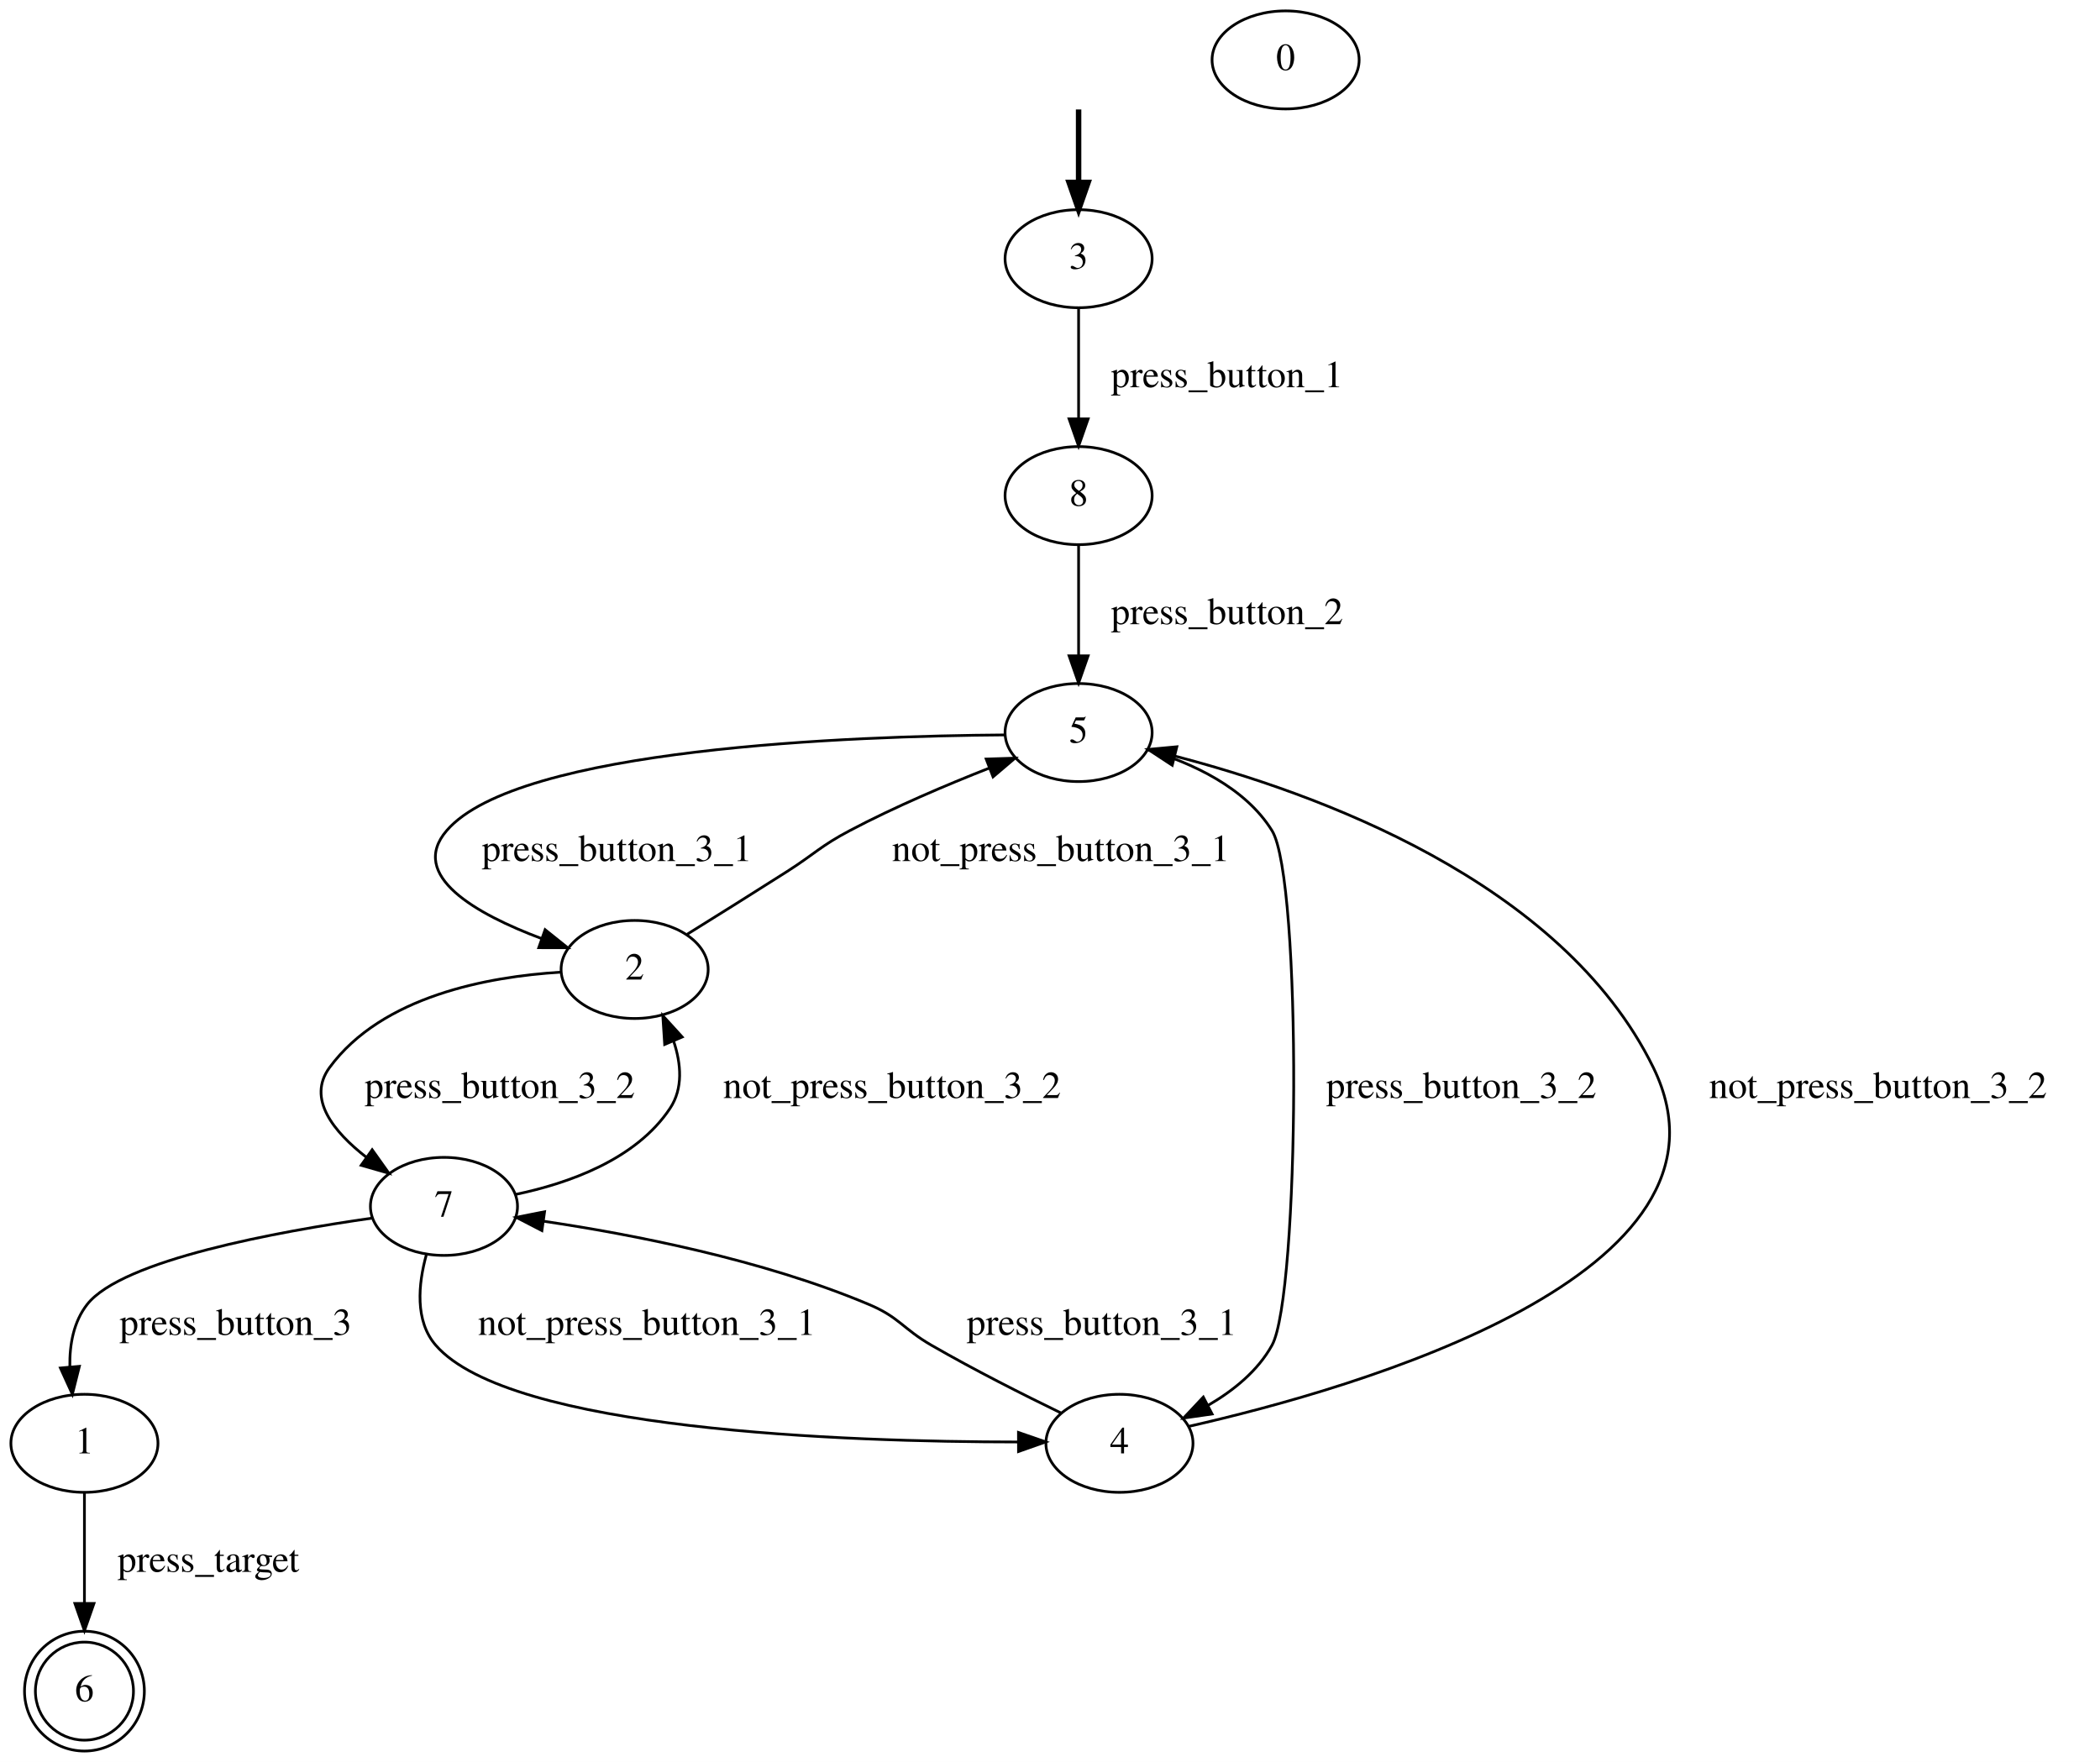
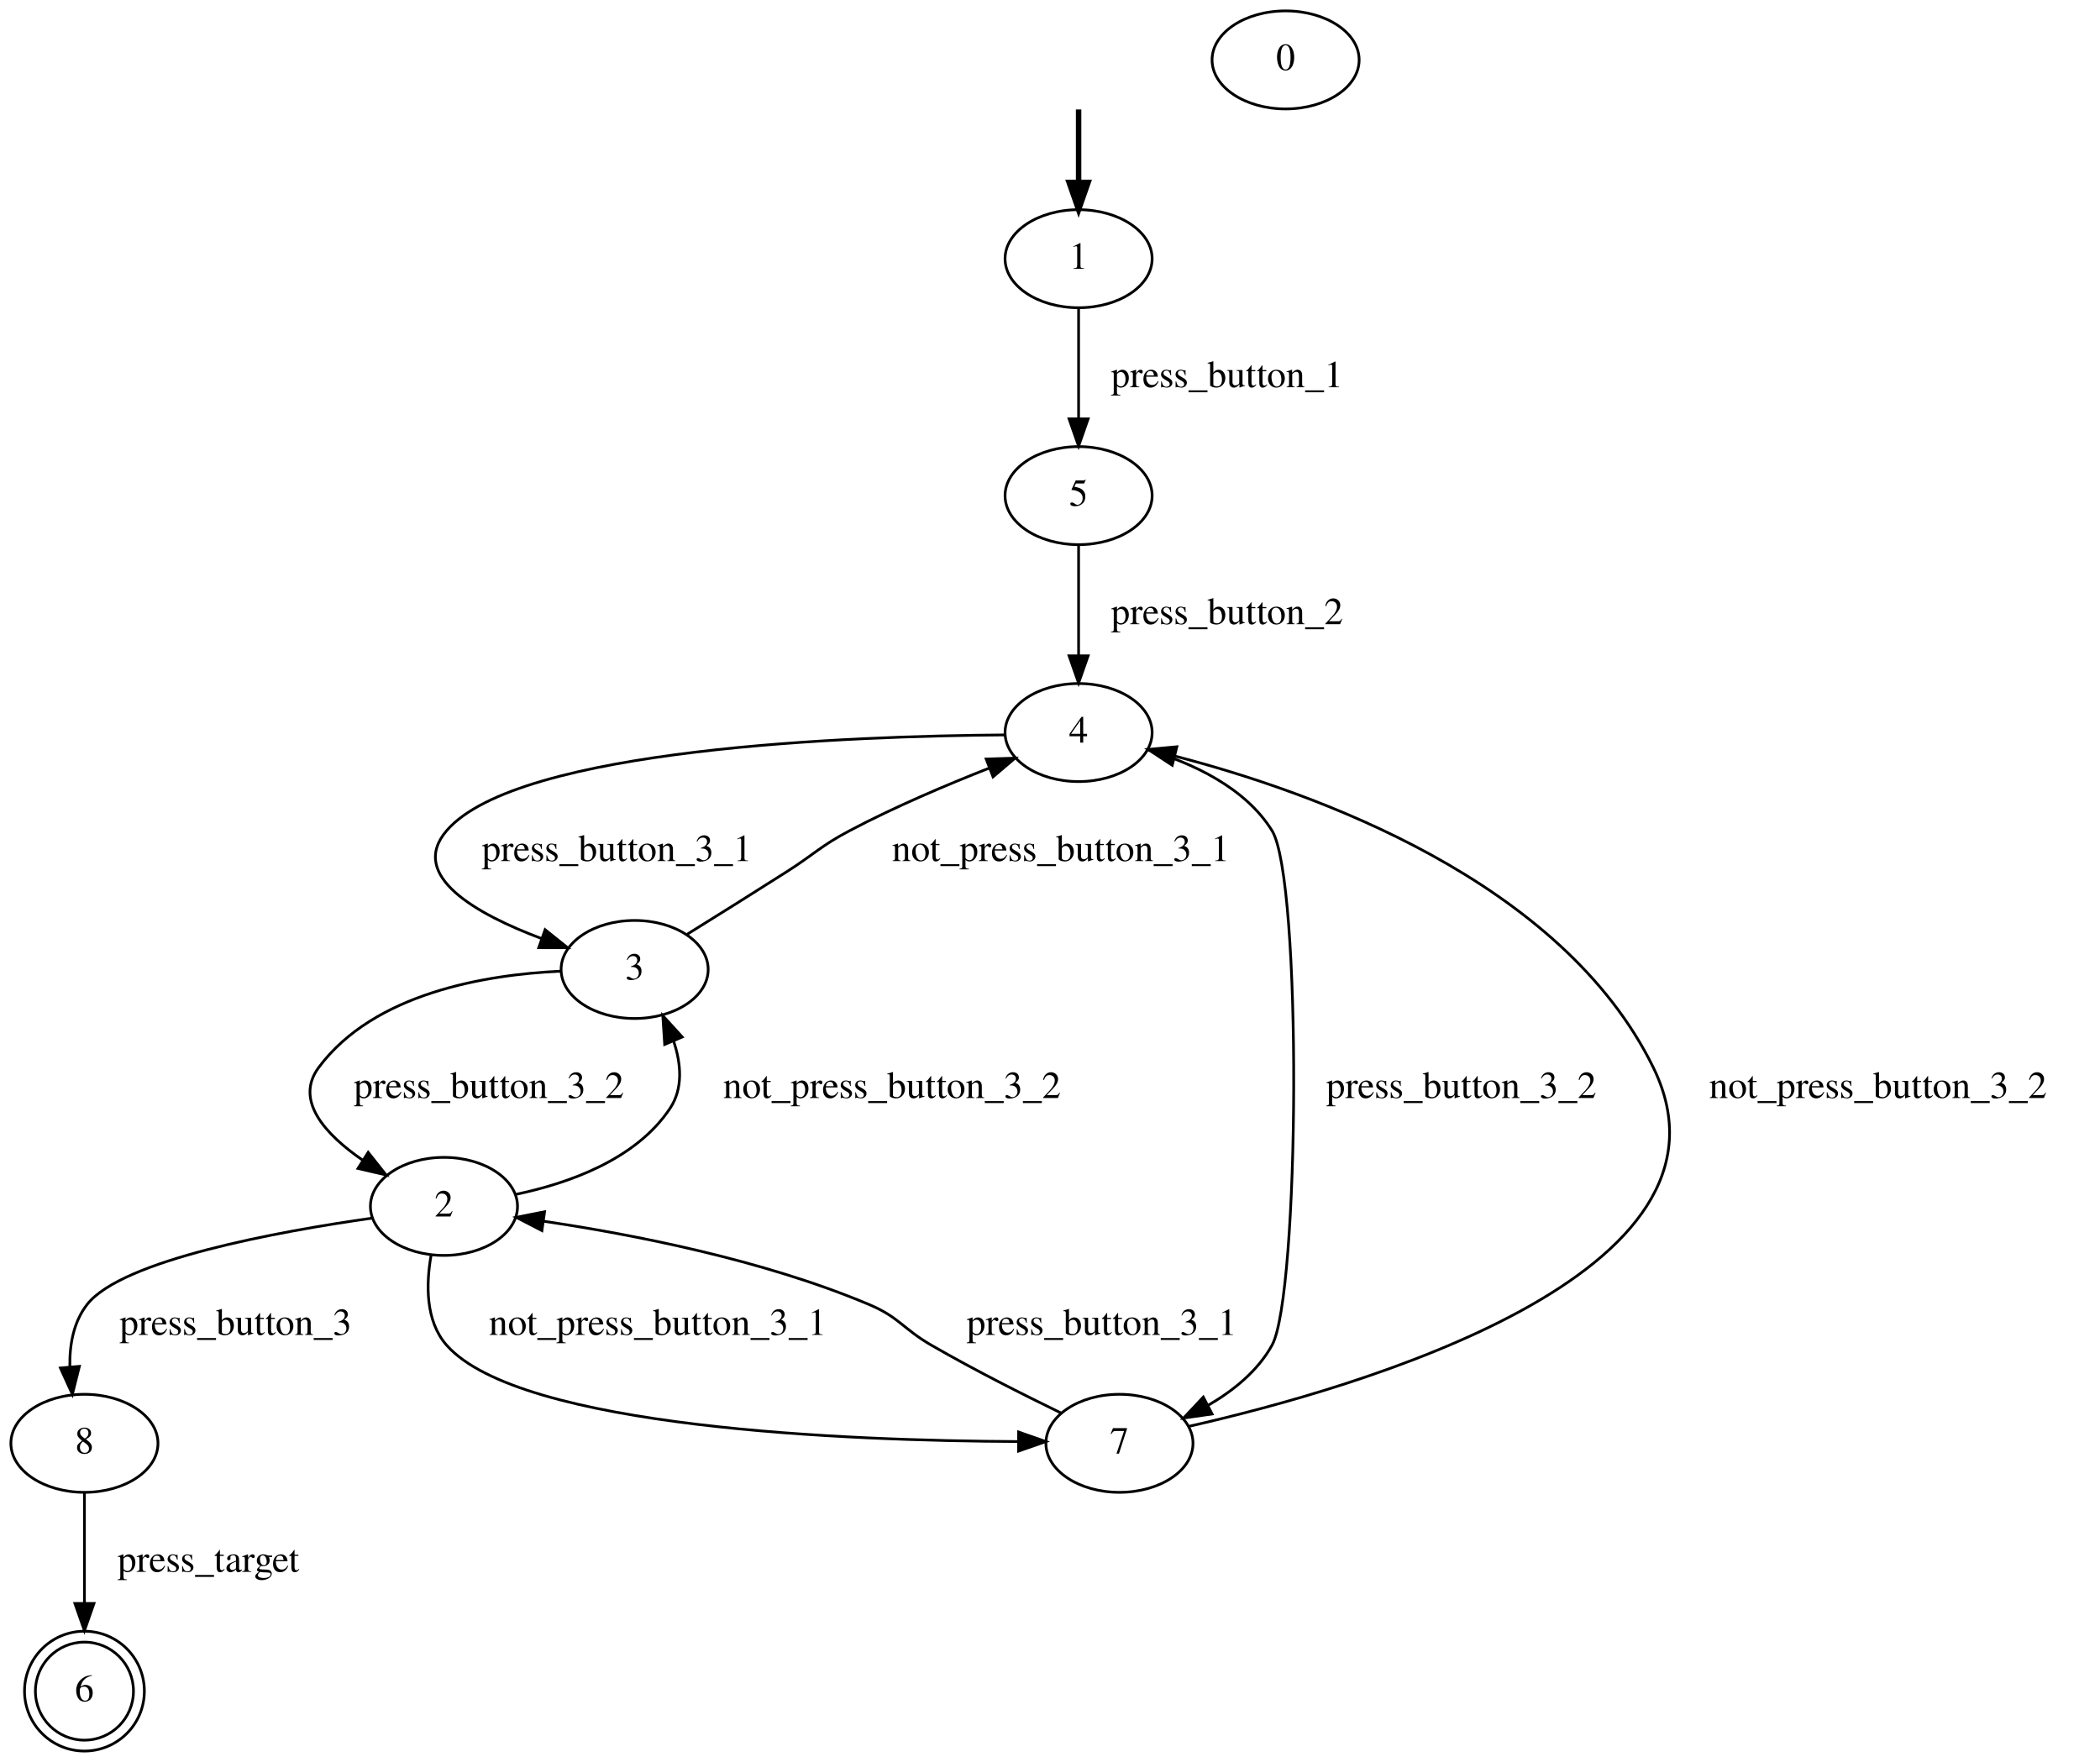
<svg xmlns="http://www.w3.org/2000/svg" width="771pt" height="647pt" viewBox="0.00 0.00 771.00 647.00">
  <g id="graph0" class="graph" transform="scale(1 1) rotate(0) translate(4 643)">
    <polygon fill="white" stroke="transparent" points="-4,4 -4,-643 767,-643 767,4 -4,4" />
    <g id="node1" class="node">
</g>
-     <g id="node5" class="node">
+     <g id="node3" class="node">
      <ellipse fill="none" stroke="black" cx="392" cy="-548" rx="27" ry="18" />
-       <text text-anchor="middle" x="392" y="-544.3" font-family="Times,serif" font-size="14.00">3</text>
+       <text text-anchor="middle" x="392" y="-544.3" font-family="Times,serif" font-size="14.00">1</text>
    </g>
    <g id="edge1" class="edge">
      <path fill="none" stroke="black" stroke-width="2" d="M392,-602.81C392,-594.79 392,-585.05 392,-576.07" />
      <polygon fill="black" stroke="black" stroke-width="2" points="395.5,-576.03 392,-566.03 388.5,-576.03 395.5,-576.03" />
    </g>
    <g id="node2" class="node">
      <ellipse fill="none" stroke="black" cx="468" cy="-621" rx="27" ry="18" />
      <text text-anchor="middle" x="468" y="-617.3" font-family="Times,serif" font-size="14.00">0</text>
    </g>
-     <g id="node3" class="node">
+     <g id="node7" class="node">
+       <ellipse fill="none" stroke="black" cx="392" cy="-461" rx="27" ry="18" />
+       <text text-anchor="middle" x="392" y="-457.3" font-family="Times,serif" font-size="14.00">5</text>
+     </g>
+     <g id="edge11" class="edge">
+       <path fill="none" stroke="black" d="M392,-529.8C392,-518.16 392,-502.55 392,-489.24" />
+       <polygon fill="black" stroke="black" points="395.5,-489.18 392,-479.18 388.5,-489.18 395.5,-489.18" />
+       <text text-anchor="middle" x="446.5" y="-500.8" font-family="Times,serif" font-size="14.00">press_button_1</text>
+     </g>
+     <g id="node4" class="node">
+       <ellipse fill="none" stroke="black" cx="159" cy="-200" rx="27" ry="18" />
+       <text text-anchor="middle" x="159" y="-196.3" font-family="Times,serif" font-size="14.00">2</text>
+     </g>
+     <g id="node5" class="node">
+       <ellipse fill="none" stroke="black" cx="229" cy="-287" rx="27" ry="18" />
+       <text text-anchor="middle" x="229" y="-283.3" font-family="Times,serif" font-size="14.00">3</text>
+     </g>
+     <g id="edge4" class="edge">
+       <path fill="none" stroke="black" d="M185.21,-204.38C204.5,-208.39 229.46,-217.11 242,-236 246.85,-243.31 246.1,-252.32 243.32,-260.68" />
+       <polygon fill="black" stroke="black" points="240.03,-259.47 239.34,-270.04 246.47,-262.21 240.03,-259.47" />
+       <text text-anchor="middle" x="323.5" y="-239.8" font-family="Times,serif" font-size="14.00">not_press_button_3_2</text>
+     </g>
+     <g id="node9" class="node">
+       <ellipse fill="none" stroke="black" cx="407" cy="-113" rx="27" ry="18" />
+       <text text-anchor="middle" x="407" y="-109.3" font-family="Times,serif" font-size="14.00">7</text>
+     </g>
+     <g id="edge6" class="edge">
+       <path fill="none" stroke="black" d="M154.29,-182.17C152.38,-171.4 152.17,-157.84 160,-149 187.01,-118.51 307.7,-113.93 369.81,-113.65" />
+       <polygon fill="black" stroke="black" points="369.97,-117.15 379.97,-113.64 369.96,-110.15 369.97,-117.15" />
+       <text text-anchor="middle" x="237.5" y="-152.8" font-family="Times,serif" font-size="14.00">not_press_button_3_1</text>
+     </g>
+     <g id="node10" class="node">
      <ellipse fill="none" stroke="black" cx="27" cy="-113" rx="27" ry="18" />
-       <text text-anchor="middle" x="27" y="-109.3" font-family="Times,serif" font-size="14.00">1</text>
+       <text text-anchor="middle" x="27" y="-109.3" font-family="Times,serif" font-size="14.00">8</text>
+     </g>
+     <g id="edge3" class="edge">
+       <path fill="none" stroke="black" d="M132.65,-195.7C98.23,-190.79 40.82,-180.35 28,-164 23.01,-157.63 21.52,-149.28 21.64,-141.23" />
+       <polygon fill="black" stroke="black" points="25.15,-141.28 22.57,-131.01 18.18,-140.65 25.15,-141.28" />
+       <text text-anchor="middle" x="82.5" y="-152.8" font-family="Times,serif" font-size="14.00">press_button_3</text>
+     </g>
+     <g id="edge8" class="edge">
+       <path fill="none" stroke="black" d="M201.79,-286.37C174.38,-285.11 133.32,-278.36 113,-251 104.03,-238.92 115.41,-226.47 129.1,-217.01" />
+       <polygon fill="black" stroke="black" points="131.17,-219.84 137.75,-211.54 127.43,-213.93 131.17,-219.84" />
+       <text text-anchor="middle" x="175.5" y="-239.8" font-family="Times,serif" font-size="14.00">press_button_3_2</text>
+     </g>
+     <g id="node6" class="node">
+       <ellipse fill="none" stroke="black" cx="392" cy="-374" rx="27" ry="18" />
+       <text text-anchor="middle" x="392" y="-370.3" font-family="Times,serif" font-size="14.00">4</text>
+     </g>
+     <g id="edge13" class="edge">
+       <path fill="none" stroke="black" d="M248.24,-299.9C259.07,-306.63 272.82,-315.23 285,-323 295.29,-329.57 297.21,-332.3 308,-338 324.42,-346.68 343.48,-354.77 359.29,-360.99" />
+       <polygon fill="black" stroke="black" points="358.07,-364.27 368.66,-364.6 360.59,-357.73 358.07,-364.27" />
+       <text text-anchor="middle" x="385.5" y="-326.8" font-family="Times,serif" font-size="14.00">not_press_button_3_1</text>
+     </g>
+     <g id="edge9" class="edge">
+       <path fill="none" stroke="black" d="M364.88,-373.13C309.45,-372.74 186.17,-368.41 160,-338 145.75,-321.44 170.9,-307.35 194.73,-298.39" />
+       <polygon fill="black" stroke="black" points="196.13,-301.61 204.4,-294.98 193.8,-295 196.13,-301.61" />
+       <text text-anchor="middle" x="222.5" y="-326.8" font-family="Times,serif" font-size="14.00">press_button_3_1</text>
+     </g>
+     <g id="edge10" class="edge">
+       <path fill="none" stroke="black" d="M417.32,-367.71C433.42,-362.89 453.06,-353.99 463,-338 474.09,-320.17 473.18,-167.37 463,-149 457.79,-139.6 448.89,-132.39 439.69,-127.03" />
+       <polygon fill="black" stroke="black" points="441.01,-123.77 430.53,-122.27 437.79,-129.98 441.01,-123.77" />
+       <text text-anchor="middle" x="532.5" y="-239.8" font-family="Times,serif" font-size="14.00">press_button_3_2</text>
+     </g>
+     <g id="edge5" class="edge">
+       <path fill="none" stroke="black" d="M392,-442.8C392,-431.16 392,-415.55 392,-402.24" />
+       <polygon fill="black" stroke="black" points="395.5,-402.18 392,-392.18 388.5,-402.18 395.5,-402.18" />
+       <text text-anchor="middle" x="446.5" y="-413.8" font-family="Times,serif" font-size="14.00">press_button_2</text>
    </g>
    <g id="node8" class="node">
      <ellipse fill="none" stroke="black" cx="27" cy="-22" rx="18" ry="18" />
      <ellipse fill="none" stroke="black" cx="27" cy="-22" rx="22" ry="22" />
      <text text-anchor="middle" x="27" y="-18.3" font-family="Times,serif" font-size="14.00">6</text>
    </g>
    <g id="edge12" class="edge">
+       <path fill="none" stroke="black" d="M385.54,-124.14C371.76,-130.83 353.59,-140 338,-149 327.43,-155.1 326.24,-159.26 315,-164 275.89,-180.5 227.83,-189.78 195.47,-194.57" />
+       <polygon fill="black" stroke="black" points="194.96,-191.11 185.55,-195.98 195.94,-198.04 194.96,-191.11" />
+       <text text-anchor="middle" x="400.5" y="-152.8" font-family="Times,serif" font-size="14.00">press_button_3_1</text>
+     </g>
+     <g id="edge7" class="edge">
+       <path fill="none" stroke="black" d="M432.58,-119.25C493.66,-133.1 640.23,-174.93 603,-251 569.41,-319.62 478.24,-352.14 427.42,-365.34" />
+       <polygon fill="black" stroke="black" points="426.38,-361.99 417.52,-367.8 428.07,-368.78 426.38,-361.99" />
+       <text text-anchor="middle" x="685.5" y="-239.8" font-family="Times,serif" font-size="14.00">not_press_button_3_2</text>
+     </g>
+     <g id="edge2" class="edge">
      <path fill="none" stroke="black" d="M27,-94.84C27,-83.44 27,-68.13 27,-54.58" />
      <polygon fill="black" stroke="black" points="30.5,-54.19 27,-44.19 23.5,-54.19 30.5,-54.19" />
      <text text-anchor="middle" x="72.5" y="-65.8" font-family="Times,serif" font-size="14.00">press_target</text>
    </g>
-     <g id="node4" class="node">
-       <ellipse fill="none" stroke="black" cx="229" cy="-287" rx="27" ry="18" />
-       <text text-anchor="middle" x="229" y="-283.3" font-family="Times,serif" font-size="14.00">2</text>
-     </g>
-     <g id="node7" class="node">
-       <ellipse fill="none" stroke="black" cx="392" cy="-374" rx="27" ry="18" />
-       <text text-anchor="middle" x="392" y="-370.3" font-family="Times,serif" font-size="14.00">5</text>
-     </g>
-     <g id="edge9" class="edge">
-       <path fill="none" stroke="black" d="M248.24,-299.9C259.07,-306.63 272.82,-315.23 285,-323 295.29,-329.57 297.21,-332.3 308,-338 324.42,-346.68 343.48,-354.77 359.29,-360.99" />
-       <polygon fill="black" stroke="black" points="358.07,-364.27 368.66,-364.6 360.59,-357.73 358.07,-364.27" />
-       <text text-anchor="middle" x="385.5" y="-326.8" font-family="Times,serif" font-size="14.00">not_press_button_3_1</text>
-     </g>
-     <g id="node9" class="node">
-       <ellipse fill="none" stroke="black" cx="159" cy="-200" rx="27" ry="18" />
-       <text text-anchor="middle" x="159" y="-196.3" font-family="Times,serif" font-size="14.00">7</text>
-     </g>
-     <g id="edge4" class="edge">
-       <path fill="none" stroke="black" d="M201.71,-286C175.23,-284.37 136.31,-277.26 117,-251 108.63,-239.61 118.37,-227.46 130.58,-217.98" />
-       <polygon fill="black" stroke="black" points="132.64,-220.81 138.78,-212.18 128.6,-215.09 132.64,-220.81" />
-       <text text-anchor="middle" x="179.5" y="-239.8" font-family="Times,serif" font-size="14.00">press_button_3_2</text>
-     </g>
-     <g id="node10" class="node">
-       <ellipse fill="none" stroke="black" cx="392" cy="-461" rx="27" ry="18" />
-       <text text-anchor="middle" x="392" y="-457.3" font-family="Times,serif" font-size="14.00">8</text>
-     </g>
-     <g id="edge13" class="edge">
-       <path fill="none" stroke="black" d="M392,-529.8C392,-518.16 392,-502.55 392,-489.24" />
-       <polygon fill="black" stroke="black" points="395.5,-489.18 392,-479.18 388.5,-489.18 395.5,-489.18" />
-       <text text-anchor="middle" x="446.5" y="-500.8" font-family="Times,serif" font-size="14.00">press_button_1</text>
-     </g>
-     <g id="node6" class="node">
-       <ellipse fill="none" stroke="black" cx="407" cy="-113" rx="27" ry="18" />
-       <text text-anchor="middle" x="407" y="-109.3" font-family="Times,serif" font-size="14.00">4</text>
-     </g>
-     <g id="edge2" class="edge">
-       <path fill="none" stroke="black" d="M432.58,-119.25C493.66,-133.1 640.23,-174.93 603,-251 569.41,-319.62 478.24,-352.14 427.42,-365.34" />
-       <polygon fill="black" stroke="black" points="426.38,-361.99 417.52,-367.8 428.07,-368.78 426.38,-361.99" />
-       <text text-anchor="middle" x="685.5" y="-239.8" font-family="Times,serif" font-size="14.00">not_press_button_3_2</text>
-     </g>
-     <g id="edge6" class="edge">
-       <path fill="none" stroke="black" d="M385.54,-124.14C371.76,-130.83 353.59,-140 338,-149 327.43,-155.1 326.24,-159.26 315,-164 275.89,-180.5 227.83,-189.78 195.47,-194.57" />
-       <polygon fill="black" stroke="black" points="194.96,-191.11 185.55,-195.98 195.94,-198.04 194.96,-191.11" />
-       <text text-anchor="middle" x="400.5" y="-152.8" font-family="Times,serif" font-size="14.00">press_button_3_1</text>
-     </g>
-     <g id="edge3" class="edge">
-       <path fill="none" stroke="black" d="M364.88,-373.13C309.45,-372.74 186.17,-368.41 160,-338 145.75,-321.44 170.9,-307.35 194.73,-298.39" />
-       <polygon fill="black" stroke="black" points="196.13,-301.61 204.4,-294.98 193.8,-295 196.13,-301.61" />
-       <text text-anchor="middle" x="222.5" y="-326.8" font-family="Times,serif" font-size="14.00">press_button_3_1</text>
-     </g>
-     <g id="edge5" class="edge">
-       <path fill="none" stroke="black" d="M417.32,-367.71C433.42,-362.89 453.06,-353.99 463,-338 474.09,-320.17 473.18,-167.37 463,-149 457.79,-139.6 448.89,-132.39 439.69,-127.03" />
-       <polygon fill="black" stroke="black" points="441.01,-123.77 430.53,-122.27 437.79,-129.98 441.01,-123.77" />
-       <text text-anchor="middle" x="532.5" y="-239.8" font-family="Times,serif" font-size="14.00">press_button_3_2</text>
-     </g>
-     <g id="edge8" class="edge">
-       <path fill="none" stroke="black" d="M132.65,-195.7C98.23,-190.79 40.82,-180.35 28,-164 23.01,-157.63 21.52,-149.28 21.64,-141.23" />
-       <polygon fill="black" stroke="black" points="25.15,-141.28 22.57,-131.01 18.18,-140.65 25.15,-141.28" />
-       <text text-anchor="middle" x="82.5" y="-152.8" font-family="Times,serif" font-size="14.00">press_button_3</text>
-     </g>
-     <g id="edge10" class="edge">
-       <path fill="none" stroke="black" d="M185.21,-204.38C204.5,-208.39 229.46,-217.11 242,-236 246.85,-243.31 246.1,-252.32 243.32,-260.68" />
-       <polygon fill="black" stroke="black" points="240.03,-259.47 239.34,-270.04 246.47,-262.21 240.03,-259.47" />
-       <text text-anchor="middle" x="323.5" y="-239.8" font-family="Times,serif" font-size="14.00">not_press_button_3_2</text>
-     </g>
-     <g id="edge11" class="edge">
-       <path fill="none" stroke="black" d="M152.52,-182.22C149.57,-171.48 148.24,-157.92 156,-149 183.24,-117.7 306.56,-113.52 369.62,-113.49" />
-       <polygon fill="black" stroke="black" points="369.92,-116.99 379.93,-113.52 369.94,-109.99 369.92,-116.99" />
-       <text text-anchor="middle" x="233.5" y="-152.8" font-family="Times,serif" font-size="14.00">not_press_button_3_1</text>
-     </g>
-     <g id="edge7" class="edge">
-       <path fill="none" stroke="black" d="M392,-442.8C392,-431.16 392,-415.55 392,-402.24" />
-       <polygon fill="black" stroke="black" points="395.5,-402.18 392,-392.18 388.5,-402.18 395.5,-402.18" />
-       <text text-anchor="middle" x="446.5" y="-413.8" font-family="Times,serif" font-size="14.00">press_button_2</text>
-     </g>
  </g>
</svg>
